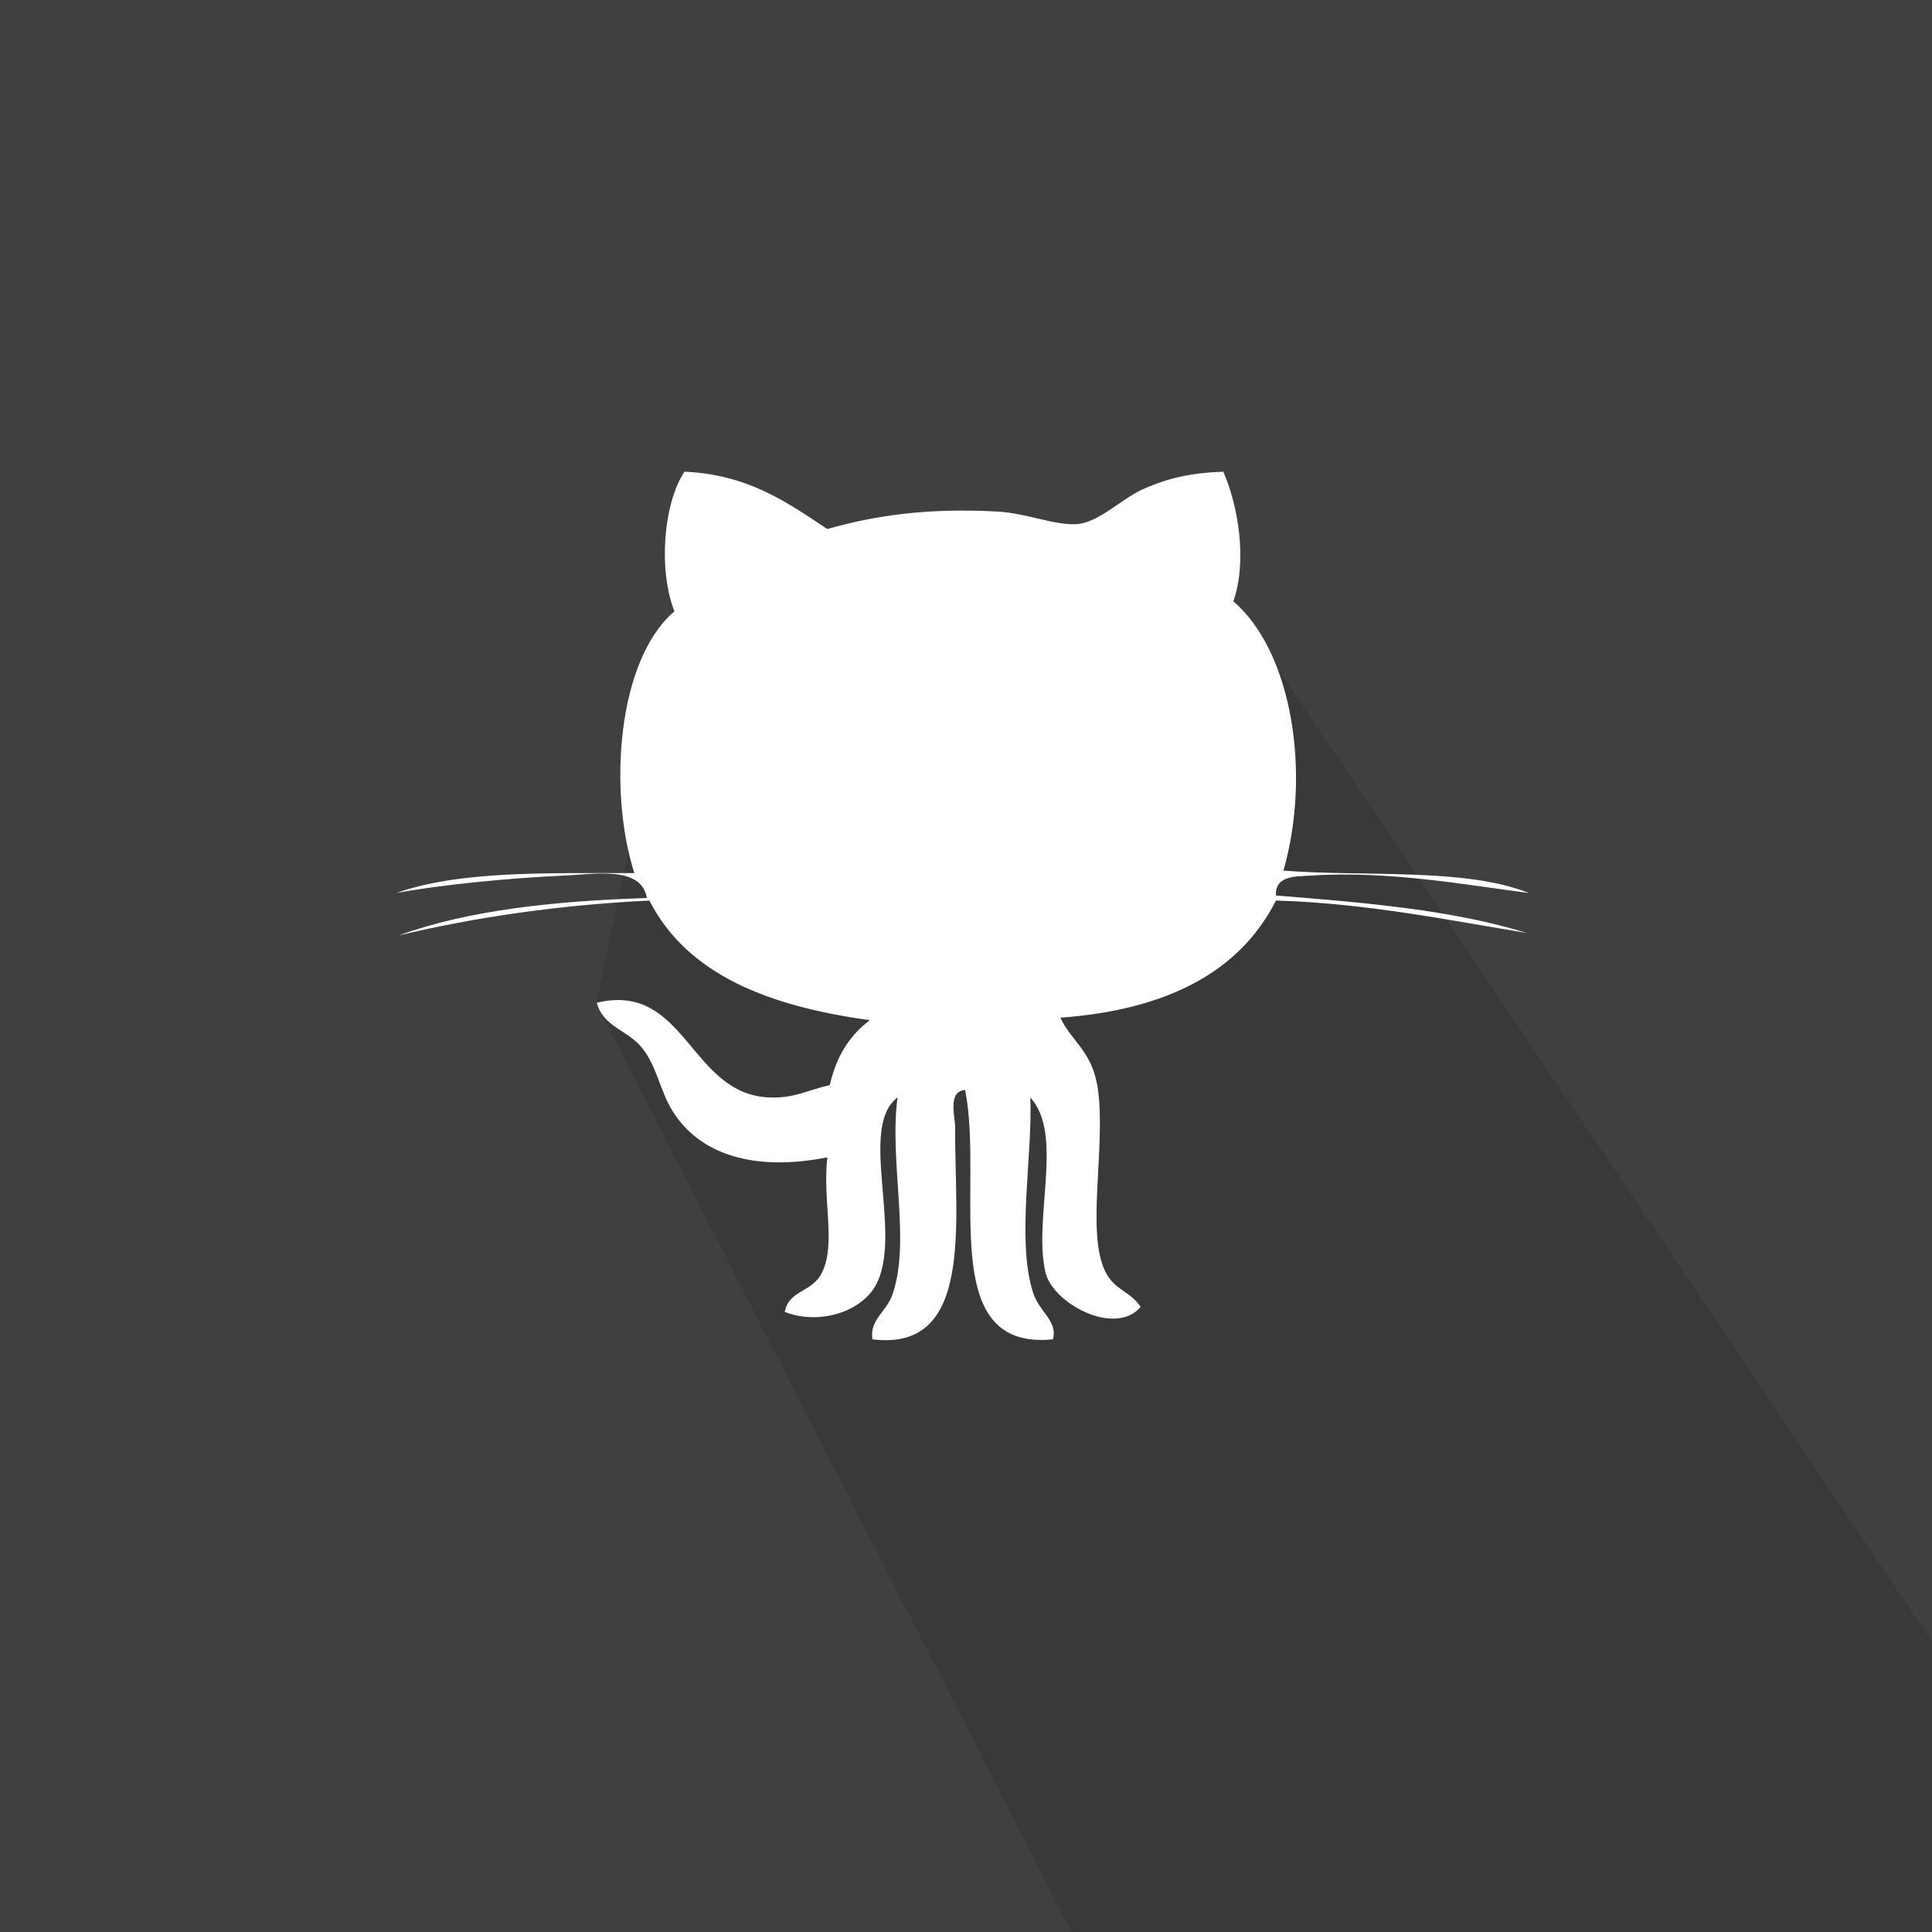
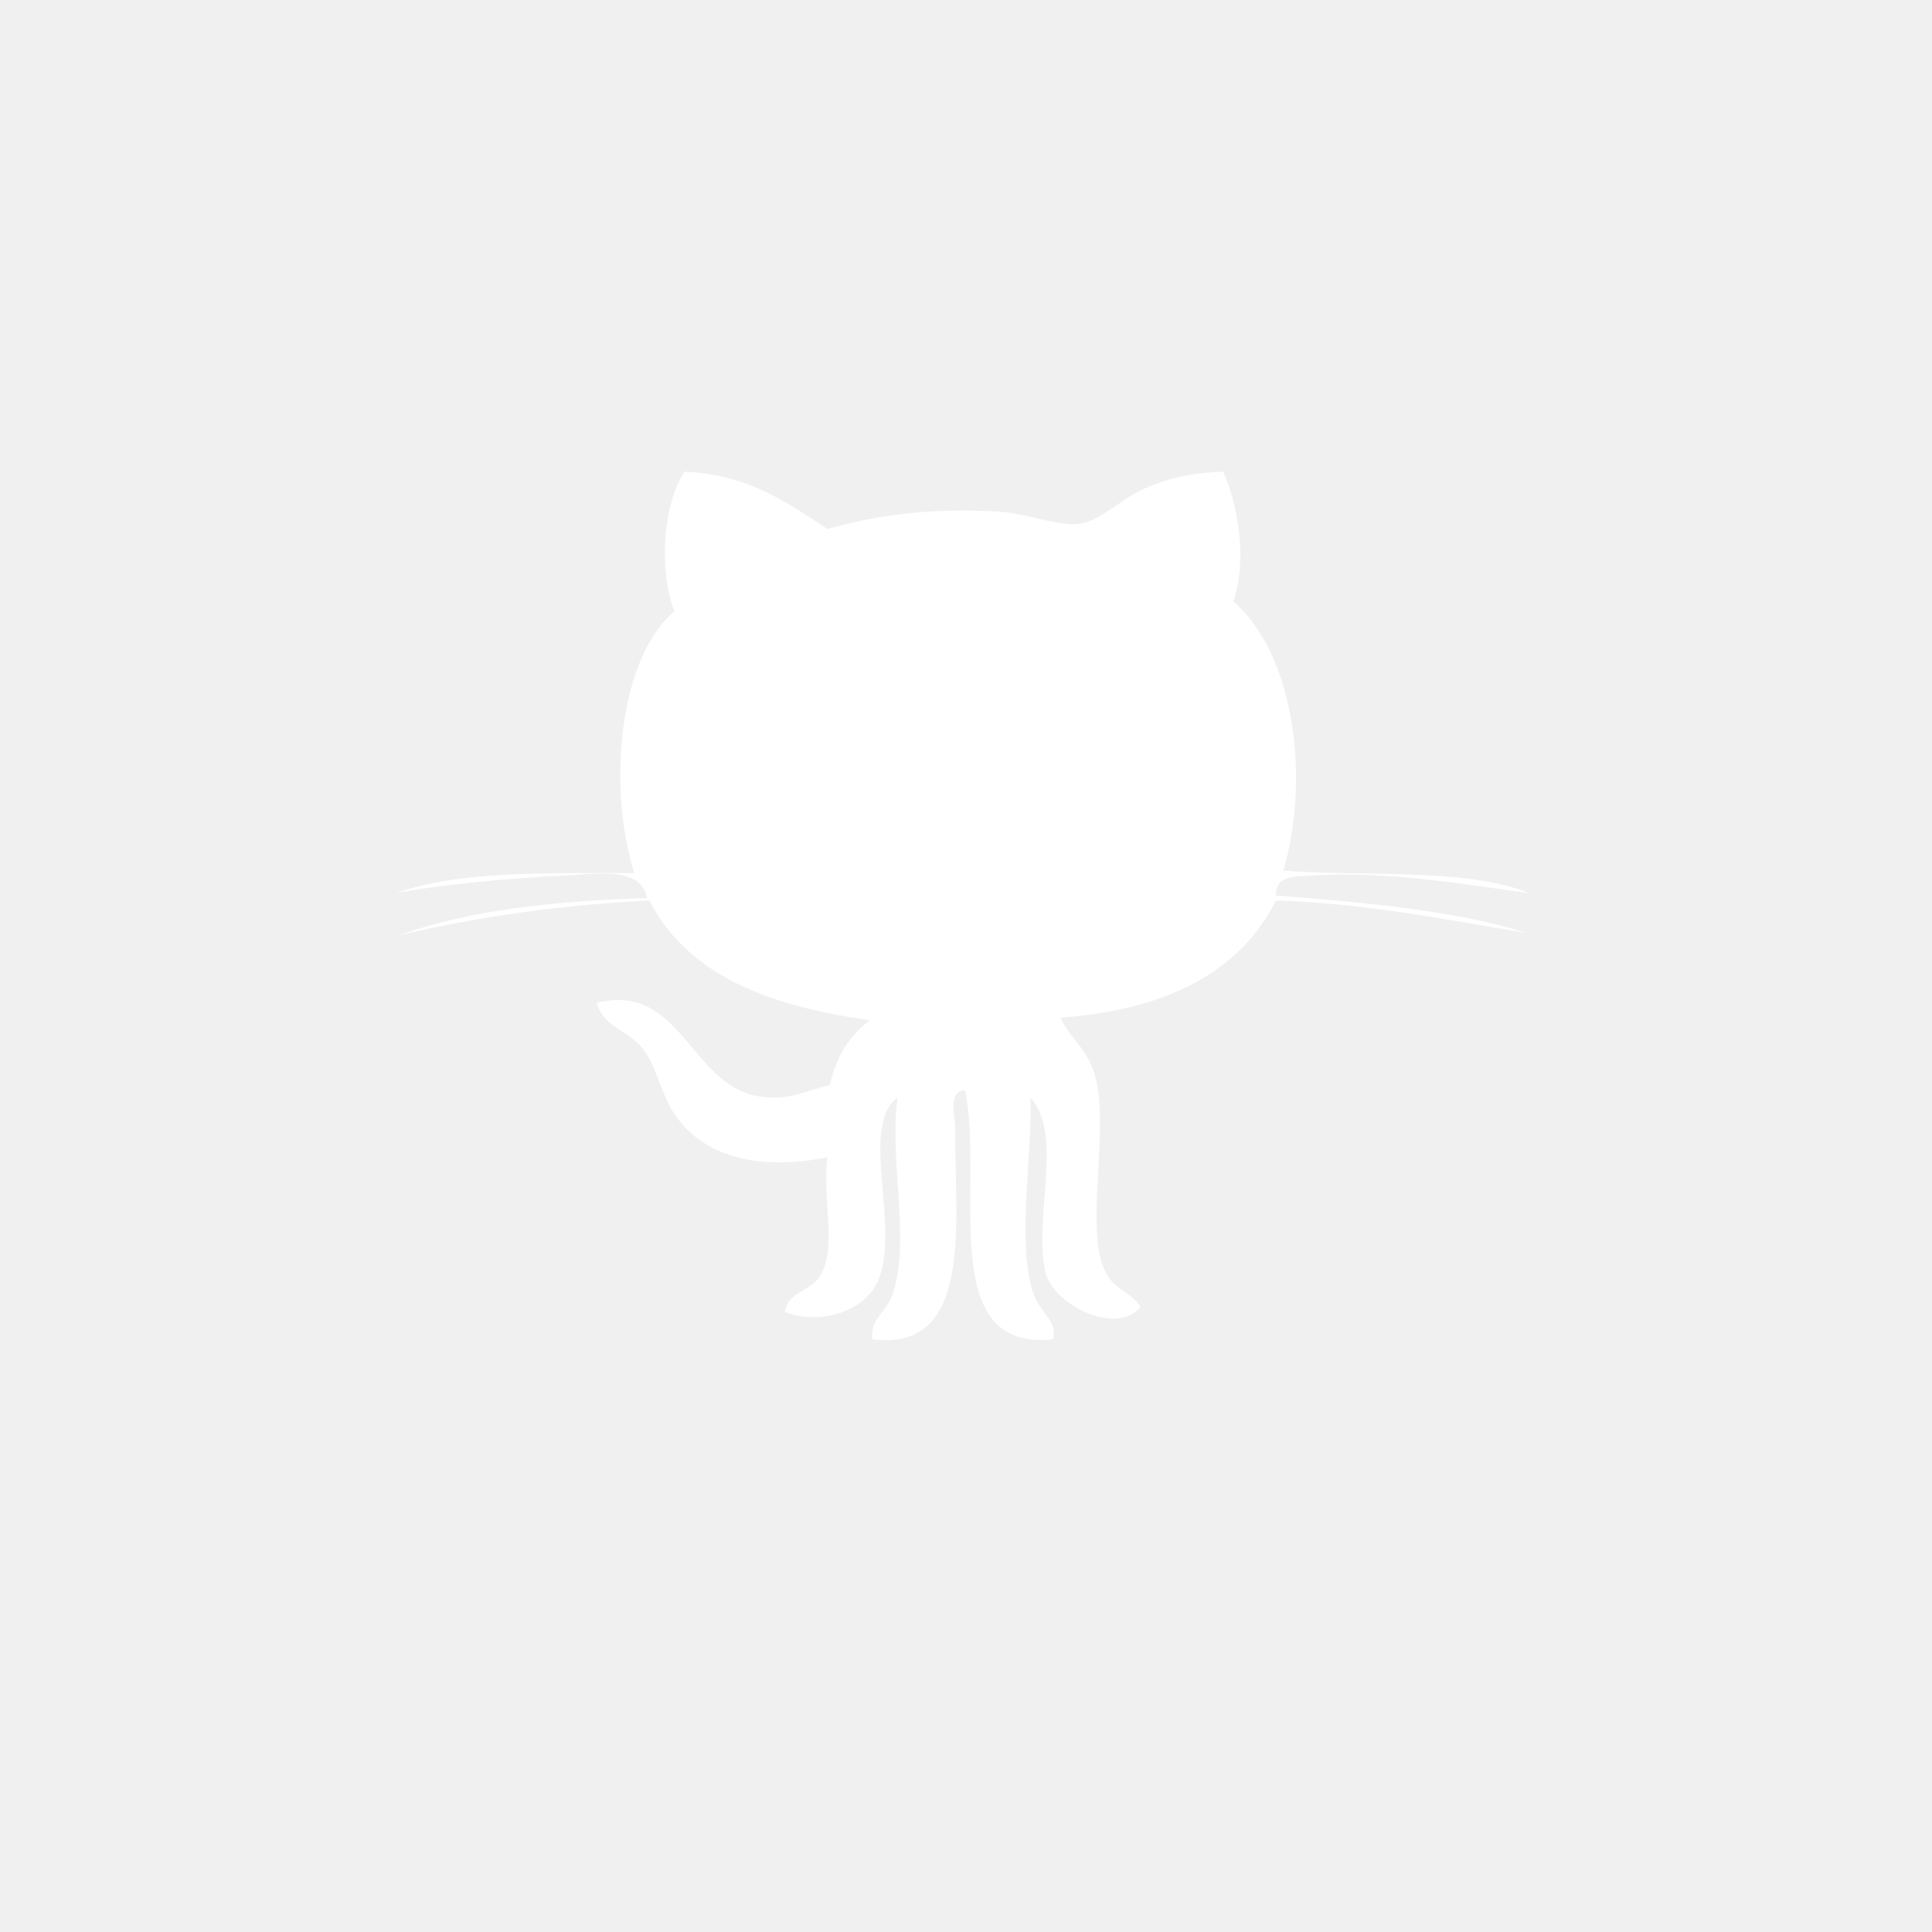
<svg xmlns="http://www.w3.org/2000/svg" enable-background="new 0 0 512 512" height="512px" id="Layer_1" version="1.1" viewBox="0 0 512 512" width="512px" xml:space="preserve">
  <g>
-     <polyline fill="#3E4041" points="0,512 512,512 512,0 0,0 0,512  " />
-     <polyline fill="#010101" opacity="0.102" points="327,160 180,162 158,266 284,512 512,512 512,435 327,160  " />
+     <polyline fill="#3E4041" opacity="0" points="0,512 512,512 512,0 0,0 0,512  " />
+     <polyline fill="#010101" opacity="0" points="327,160 180,162 158,266 284,512 512,512 512,435 327,160  " />
    <path d="M295.802,226.195c-0.075,0.348-0.166,0.789-0.227,1.081l-2.63,12.306l2.767-12.965L295.802,226.195" fill="#5DA3C2" />
    <polyline fill="#5DA3C2" points="217.02,234.431 215.568,239.573 217.02,234.433 217.02,234.431  " />
    <path d="M324.188,125c3.903,8.864,6.431,23.582,2.657,34.362c15.429,13.17,20.733,45.195,13.285,71.363   c21.987,1.68,48.18-0.804,65.086,5.943c-15.805-2.031-37.391-6.018-57.774-4.63c-3.863,0.262-9.585-0.147-9.304,5.286   c23.597,1.854,47.045,3.871,66.42,9.916c-19.214-3.14-42.542-7.917-66.42-8.586c-9.864,19.465-29.716,29.029-57.119,31.045   c2.945,6.409,8.587,8.85,9.969,19.162c2.052,15.403-3.219,37.965,1.981,48.231c2.495,4.918,6.56,5.051,9.304,9.255   c-6.713,7.944-23.351-0.889-25.246-9.255c-3.246-14.327,4.945-36.539-3.982-46.25c0.632,15.625-3.692,37.574,0.666,51.535   c1.72,5.491,6.677,7.608,5.316,12.559c-31.196,3.168-18.164-40.378-23.259-66.075c-4.705,0.333-2.64,7.048-2.652,9.912   c-0.138,25.1,5.135,59.521-21.917,56.163c-0.795-5.272,3.629-7.067,5.31-11.887c4.938-14.122-0.924-35.163,1.341-52.207   c-10.326,7.784,1.082,34.96-5.315,48.891c-3.688,8.02-15.564,11.509-24.575,7.93c1.172-5.973,7.342-5.007,9.955-10.57   c3.654-7.758,0.026-18.927,1.336-30.392c-19.116,3.813-33.938-0.553-41.189-12.557c-3.244-5.388-4.052-11.742-7.975-16.516   c-3.901-4.777-10.138-5.418-11.948-11.888c23.669-5.695,24.575,24.356,45.835,25.102c6.515,0.235,9.902-1.883,15.936-3.298   c1.686-7.581,5.303-13.23,10.625-17.189c-26.446-3.621-48.29-11.855-58.448-31.701c-24.047,1.184-46.048,4.395-66.427,9.242   c18.496-6.719,41.312-9.127,65.763-9.916c-1.44-8.66-14.072-6.278-21.917-5.942c-14.573,0.642-32.92,2.454-44.504,4.63   c16.796-5.989,40.355-5.24,63.105-5.287c-6.959-21.815-4.548-56.471,10.626-69.378c-4.3-10.836-2.965-28.563,2.657-37.004   c16.94,0.761,27.215,8.149,37.86,15.202c13.198-3.756,27.077-5.623,45.162-4.629c7.609,0.423,15.52,3.84,21.246,3.299   c5.623-0.525,11.819-6.833,17.272-9.243C310.044,126.491,316.058,125.293,324.188,125" fill="#FFFFFF" />
  </g>
</svg>
